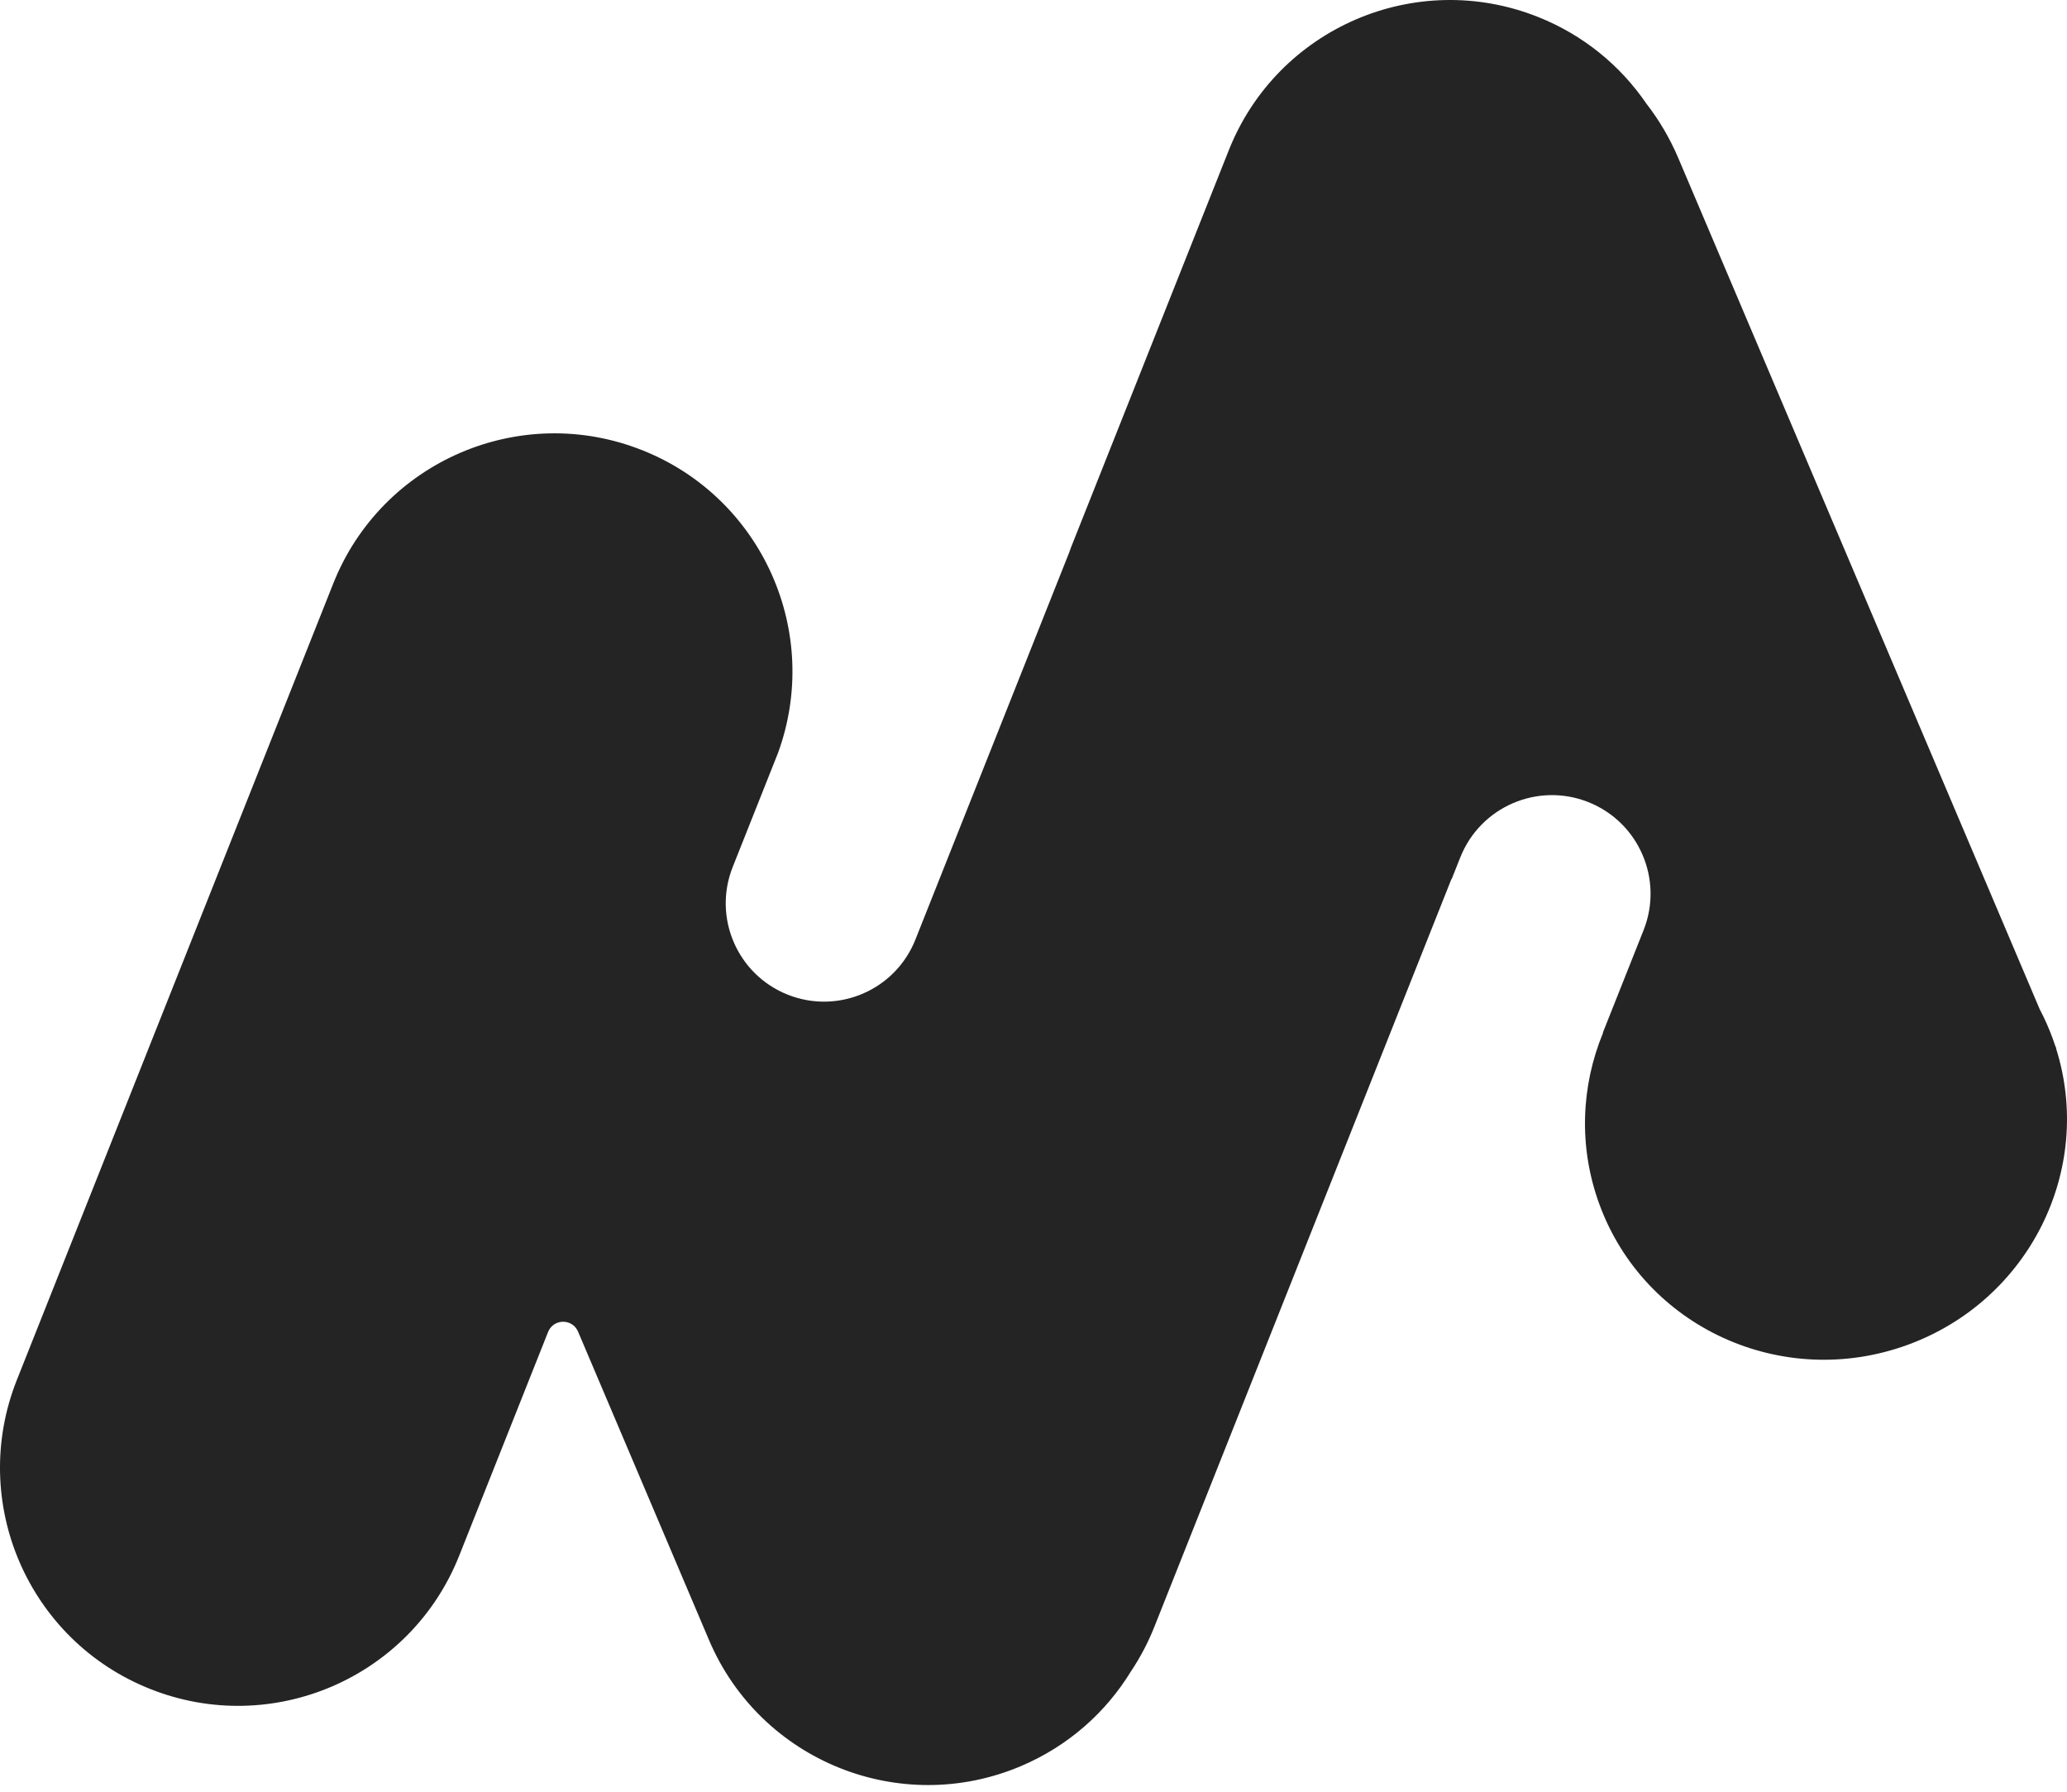
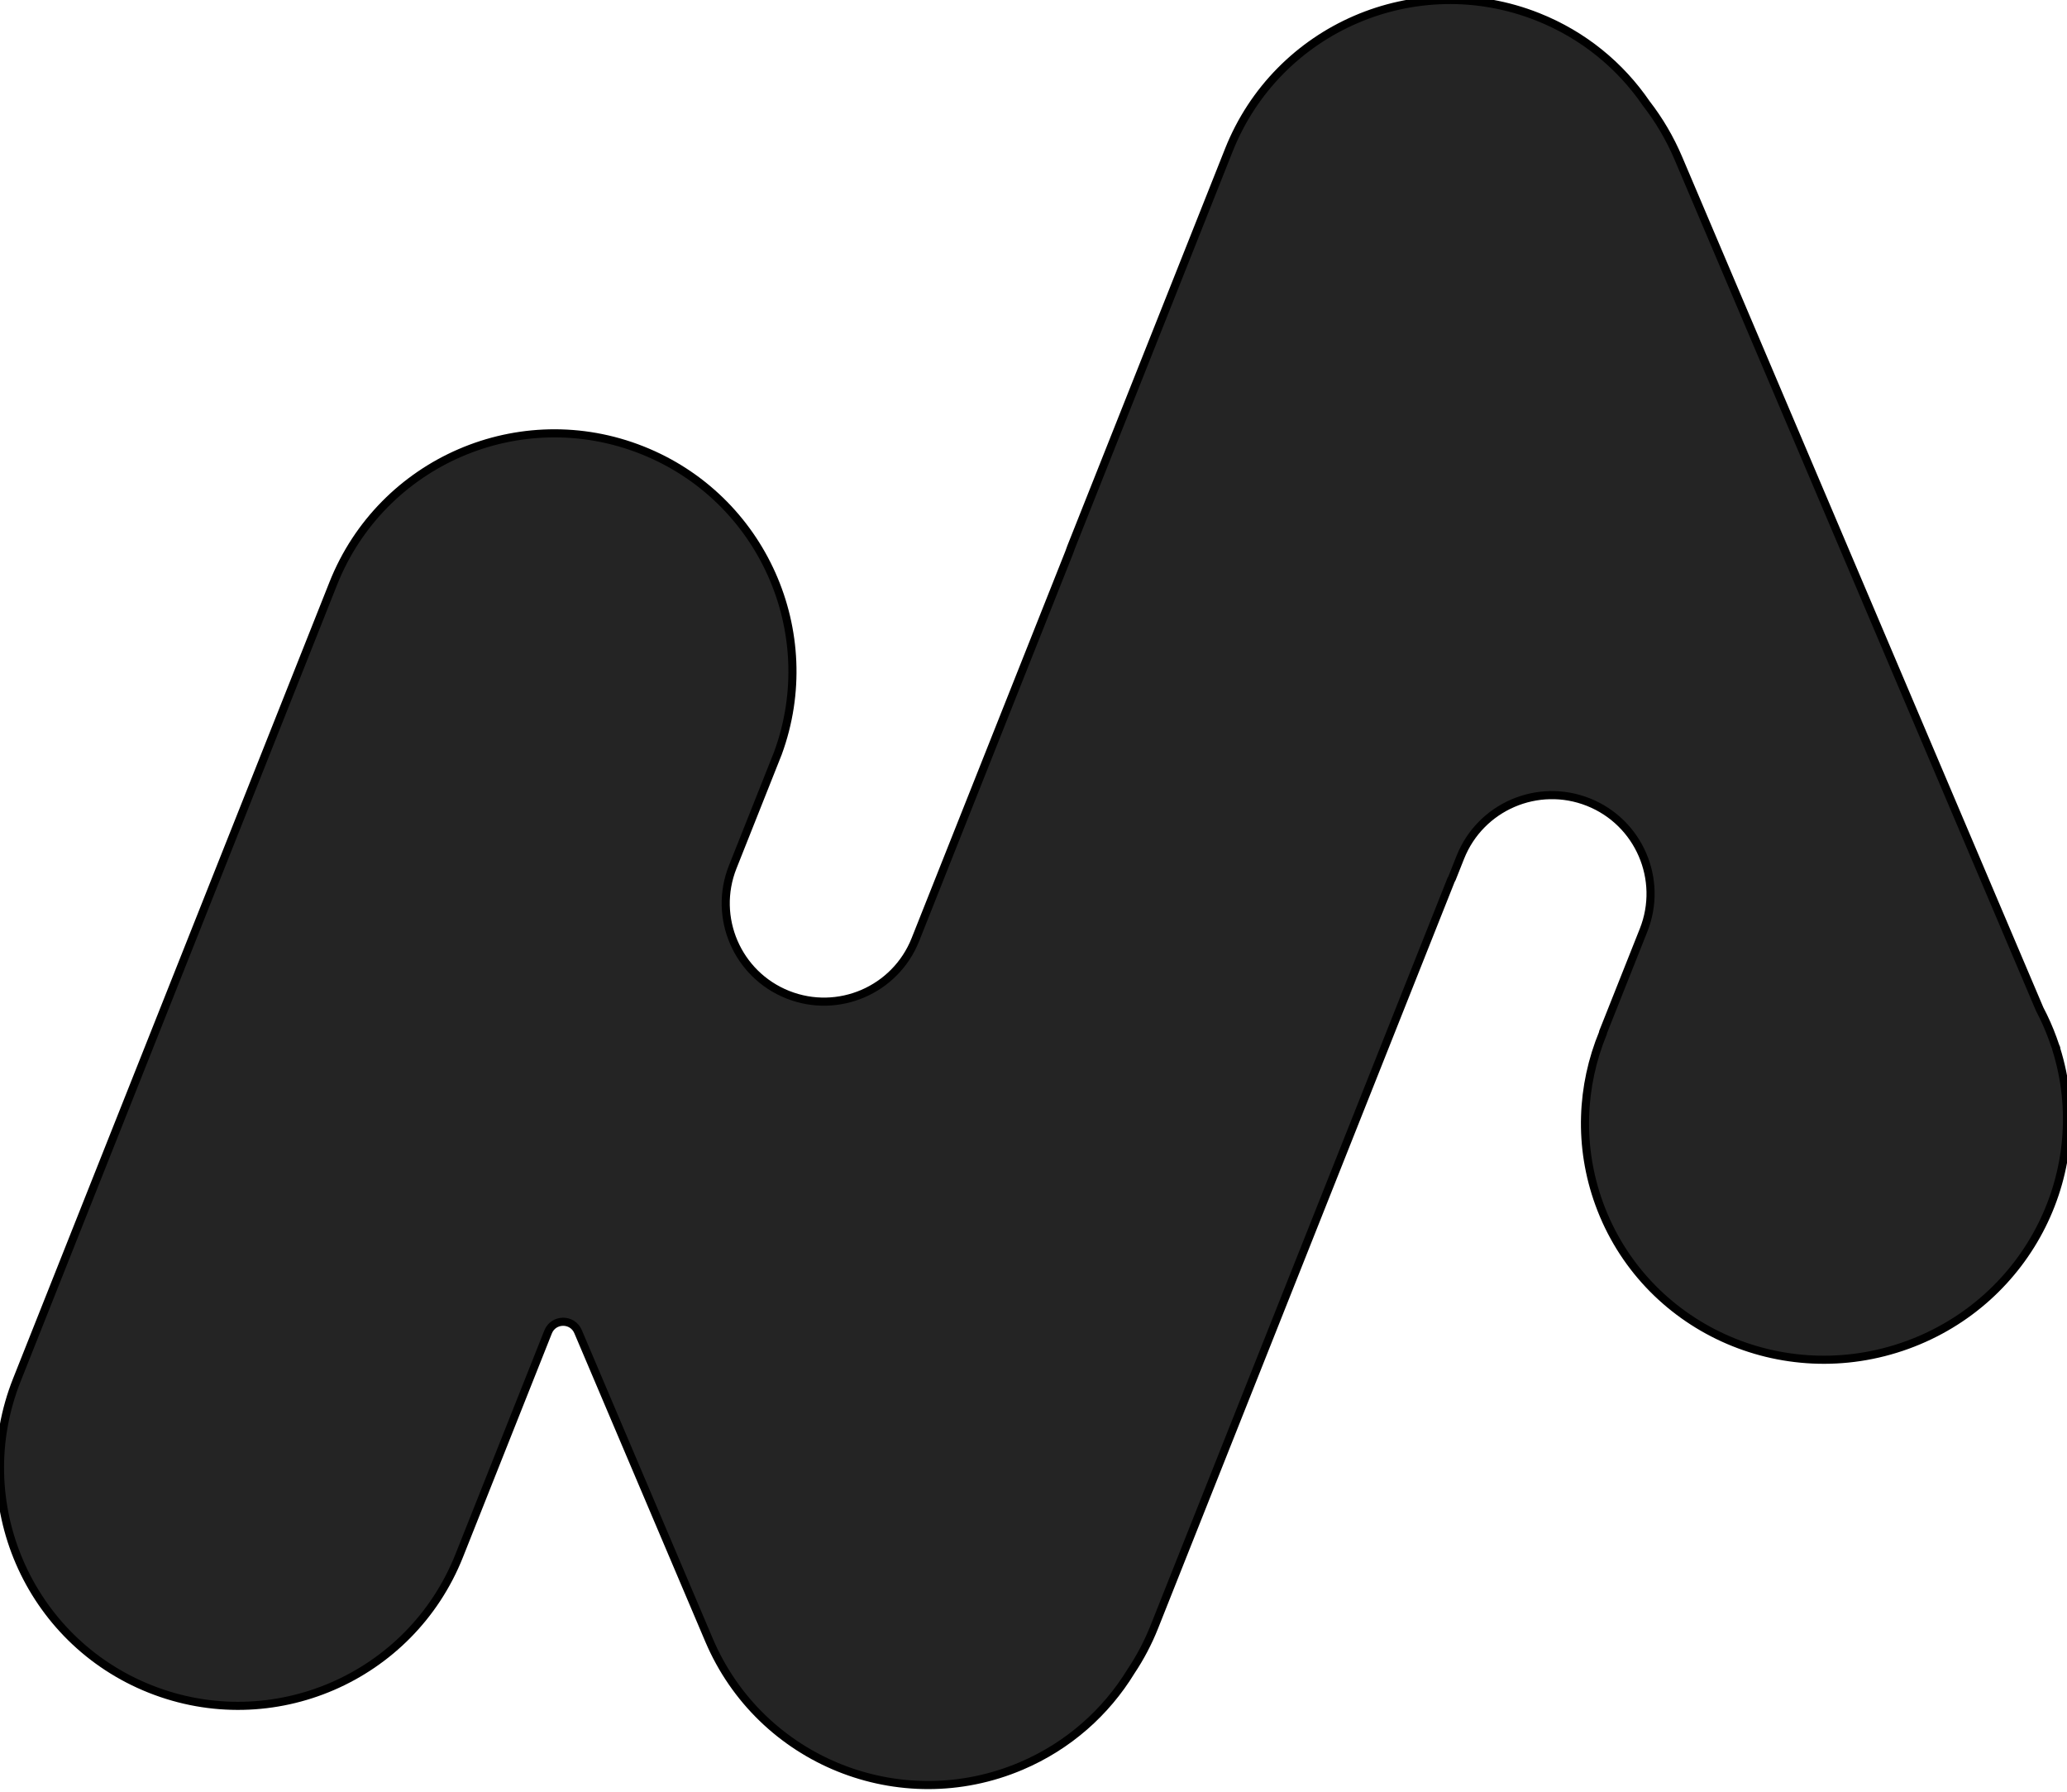
- <svg xmlns="http://www.w3.org/2000/svg" width="255" height="221" viewBox="0 0 255 221" fill="none">
+ <svg xmlns="http://www.w3.org/2000/svg" width="255" height="221" viewBox="0 0 255 221" fill="none" class="currentColor" stroke="currentColor">
  <path fill-rule="evenodd" clip-rule="evenodd" d="M95.971 92.898L90.391 106.942C87.918 113.166 90.958 120.216 97.182 122.689C103.406 125.162 110.456 122.121 112.929 115.898L131.893 68.171C131.985 67.939 132.07 67.705 132.147 67.471L151.595 18.526C157.582 3.457 174.652 -3.905 189.721 2.083C195.363 4.324 199.925 8.12 203.11 12.783C204.676 14.802 206.009 17.054 207.055 19.516L234.1 83.2L234.138 83.289L236.363 88.529L251.629 124.474C252.242 125.636 252.783 126.852 253.244 128.121C253.349 128.407 253.448 128.693 253.542 128.98L253.673 129.288C253.677 129.296 253.673 129.306 253.664 129.309C253.657 129.313 253.653 129.321 253.655 129.33C258.362 144.242 250.353 160.417 235.309 165.892C219.858 171.516 202.837 163.723 197.291 148.486C194.707 141.388 195.07 133.926 197.757 127.411C197.762 127.399 197.762 127.385 197.757 127.372C197.752 127.36 197.751 127.347 197.756 127.334L202.763 114.733C205.244 108.49 202.194 101.417 195.951 98.936C189.707 96.456 182.635 99.506 180.154 105.749L179.092 108.422C179.089 108.43 179.079 108.43 179.076 108.423C179.073 108.415 179.063 108.416 179.06 108.423L142.416 200.644C141.634 202.614 140.661 204.452 139.529 206.146C136.447 211.187 131.82 215.348 125.967 217.833C111.043 224.171 93.805 217.211 87.467 202.286L71.314 164.25C70.615 162.605 68.275 162.633 67.615 164.293L56.652 191.883C50.665 206.952 33.595 214.314 18.526 208.326C3.457 202.339 -3.905 185.269 2.083 170.2L41.112 71.976C47.099 56.907 64.169 49.545 79.237 55.533C94.053 61.42 101.419 78.02 95.971 92.898Z" fill="#242424" />
</svg>
